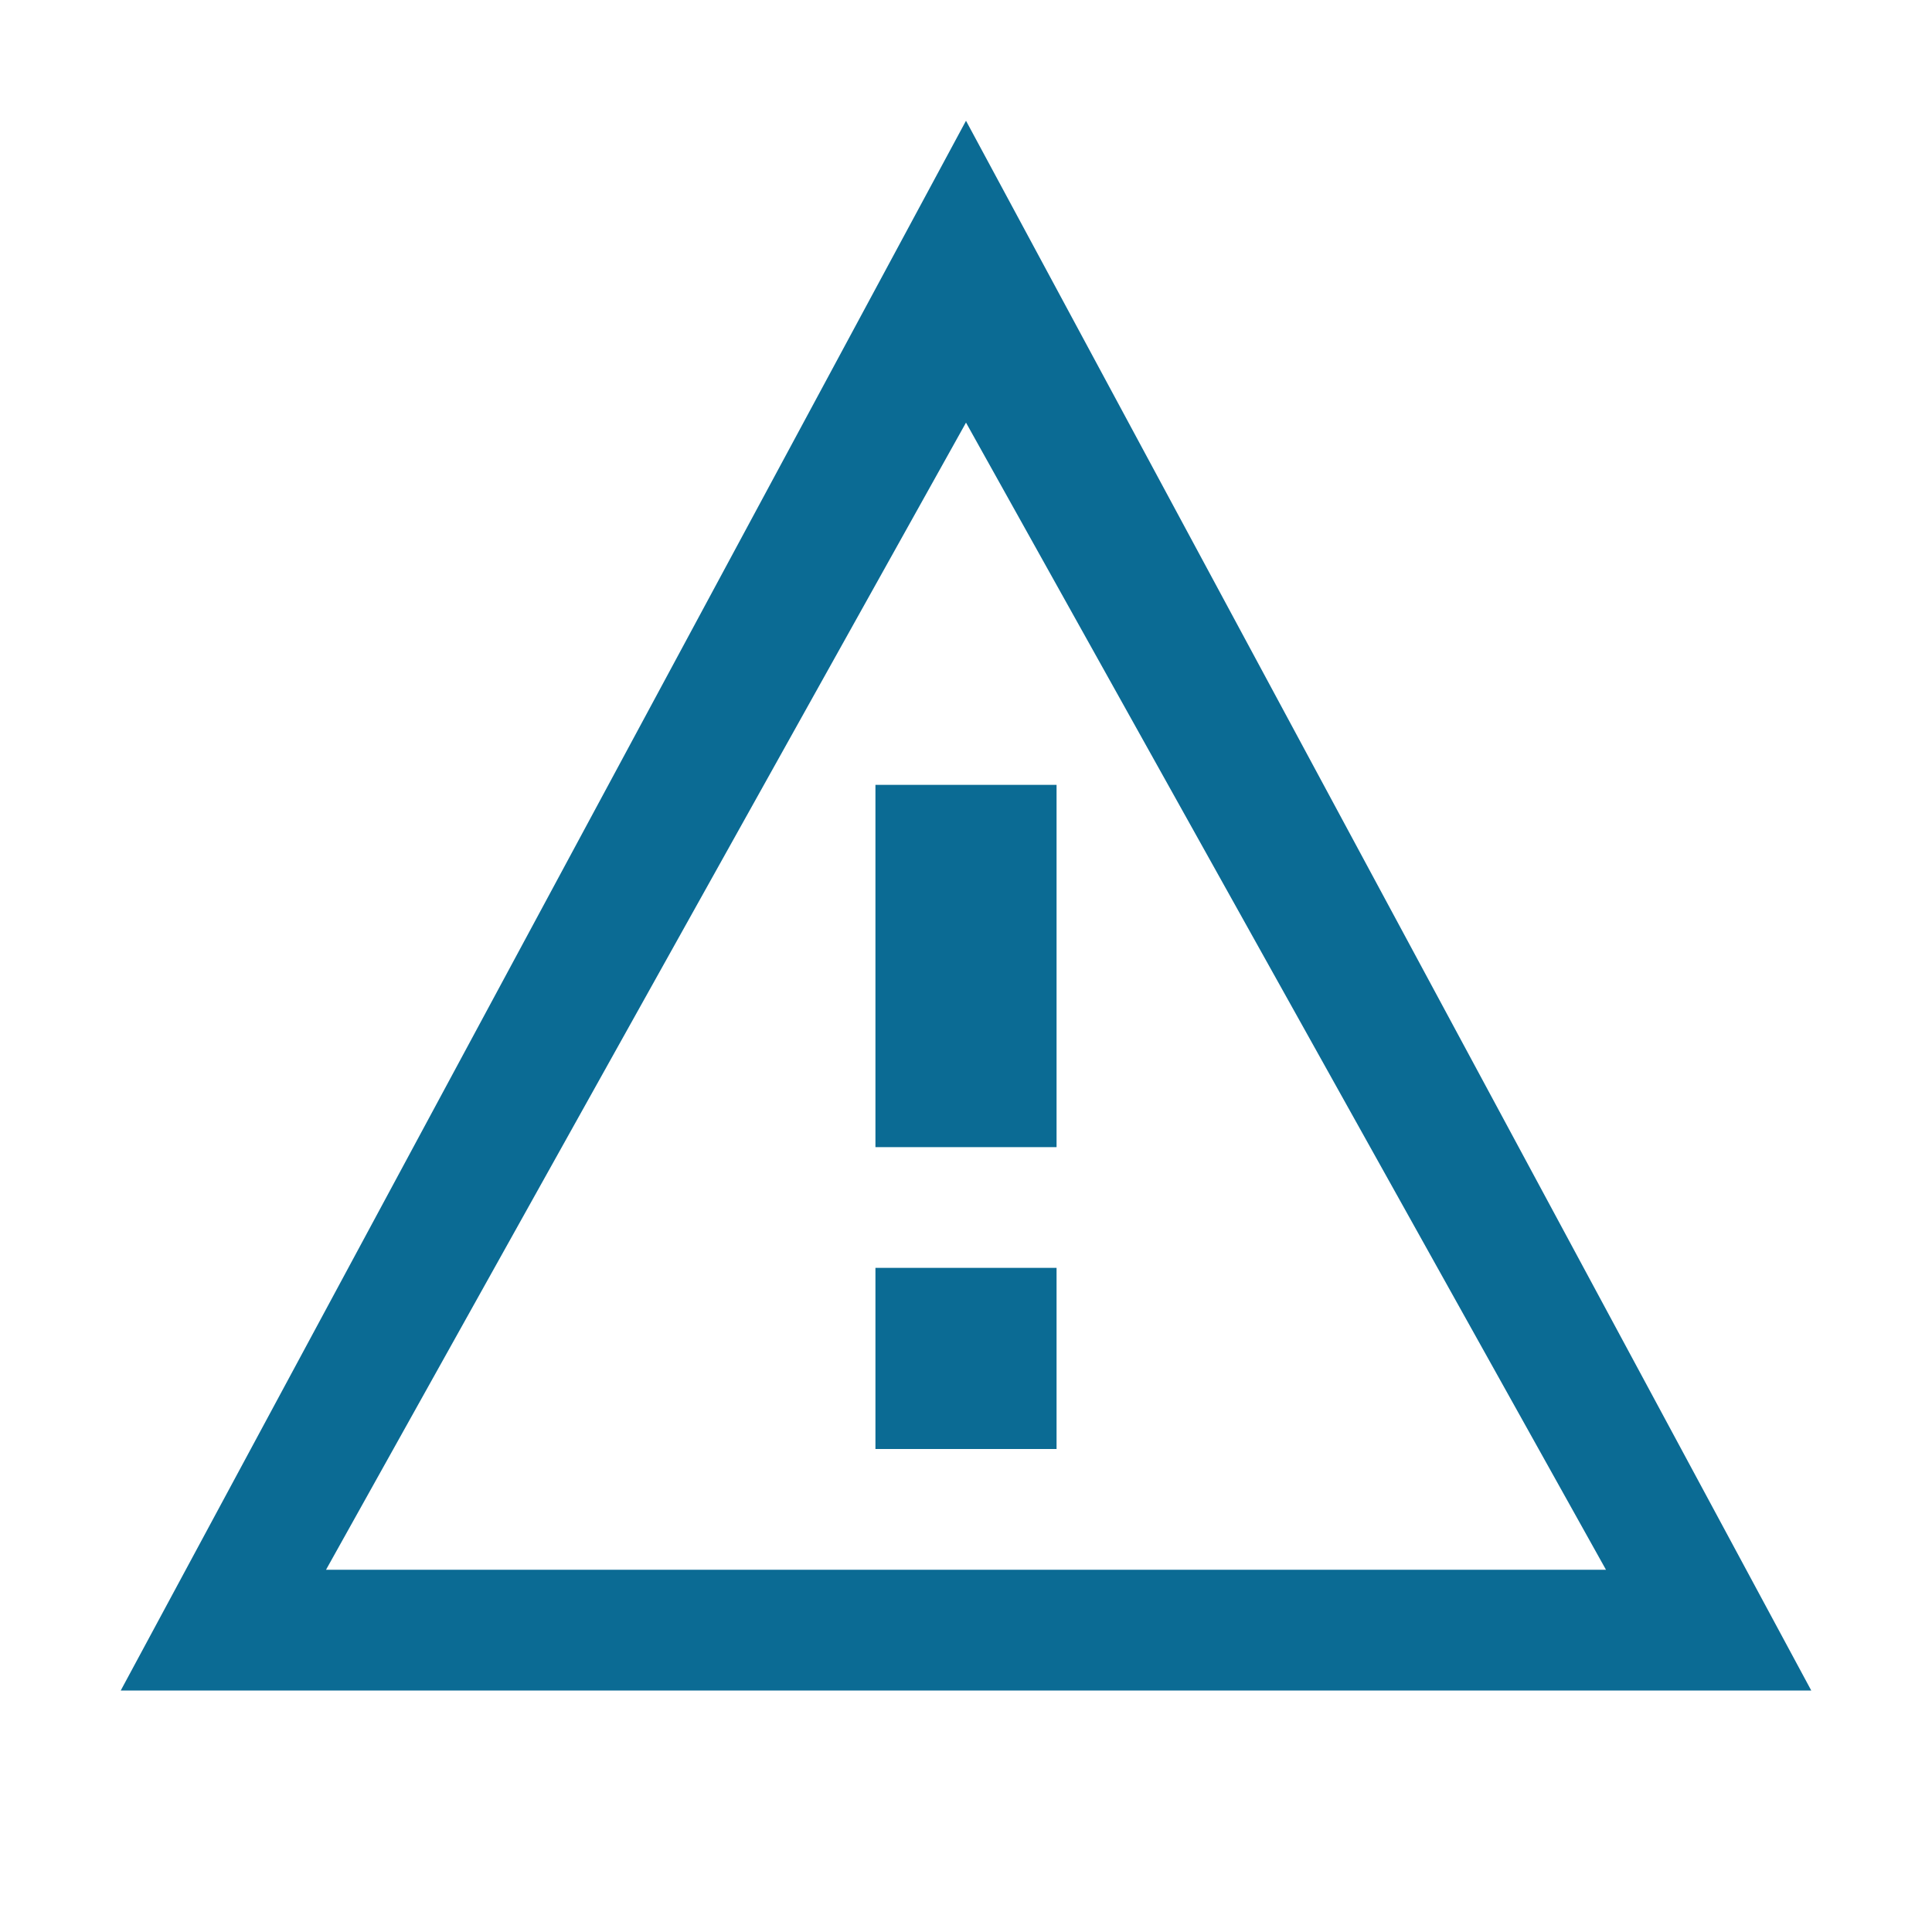
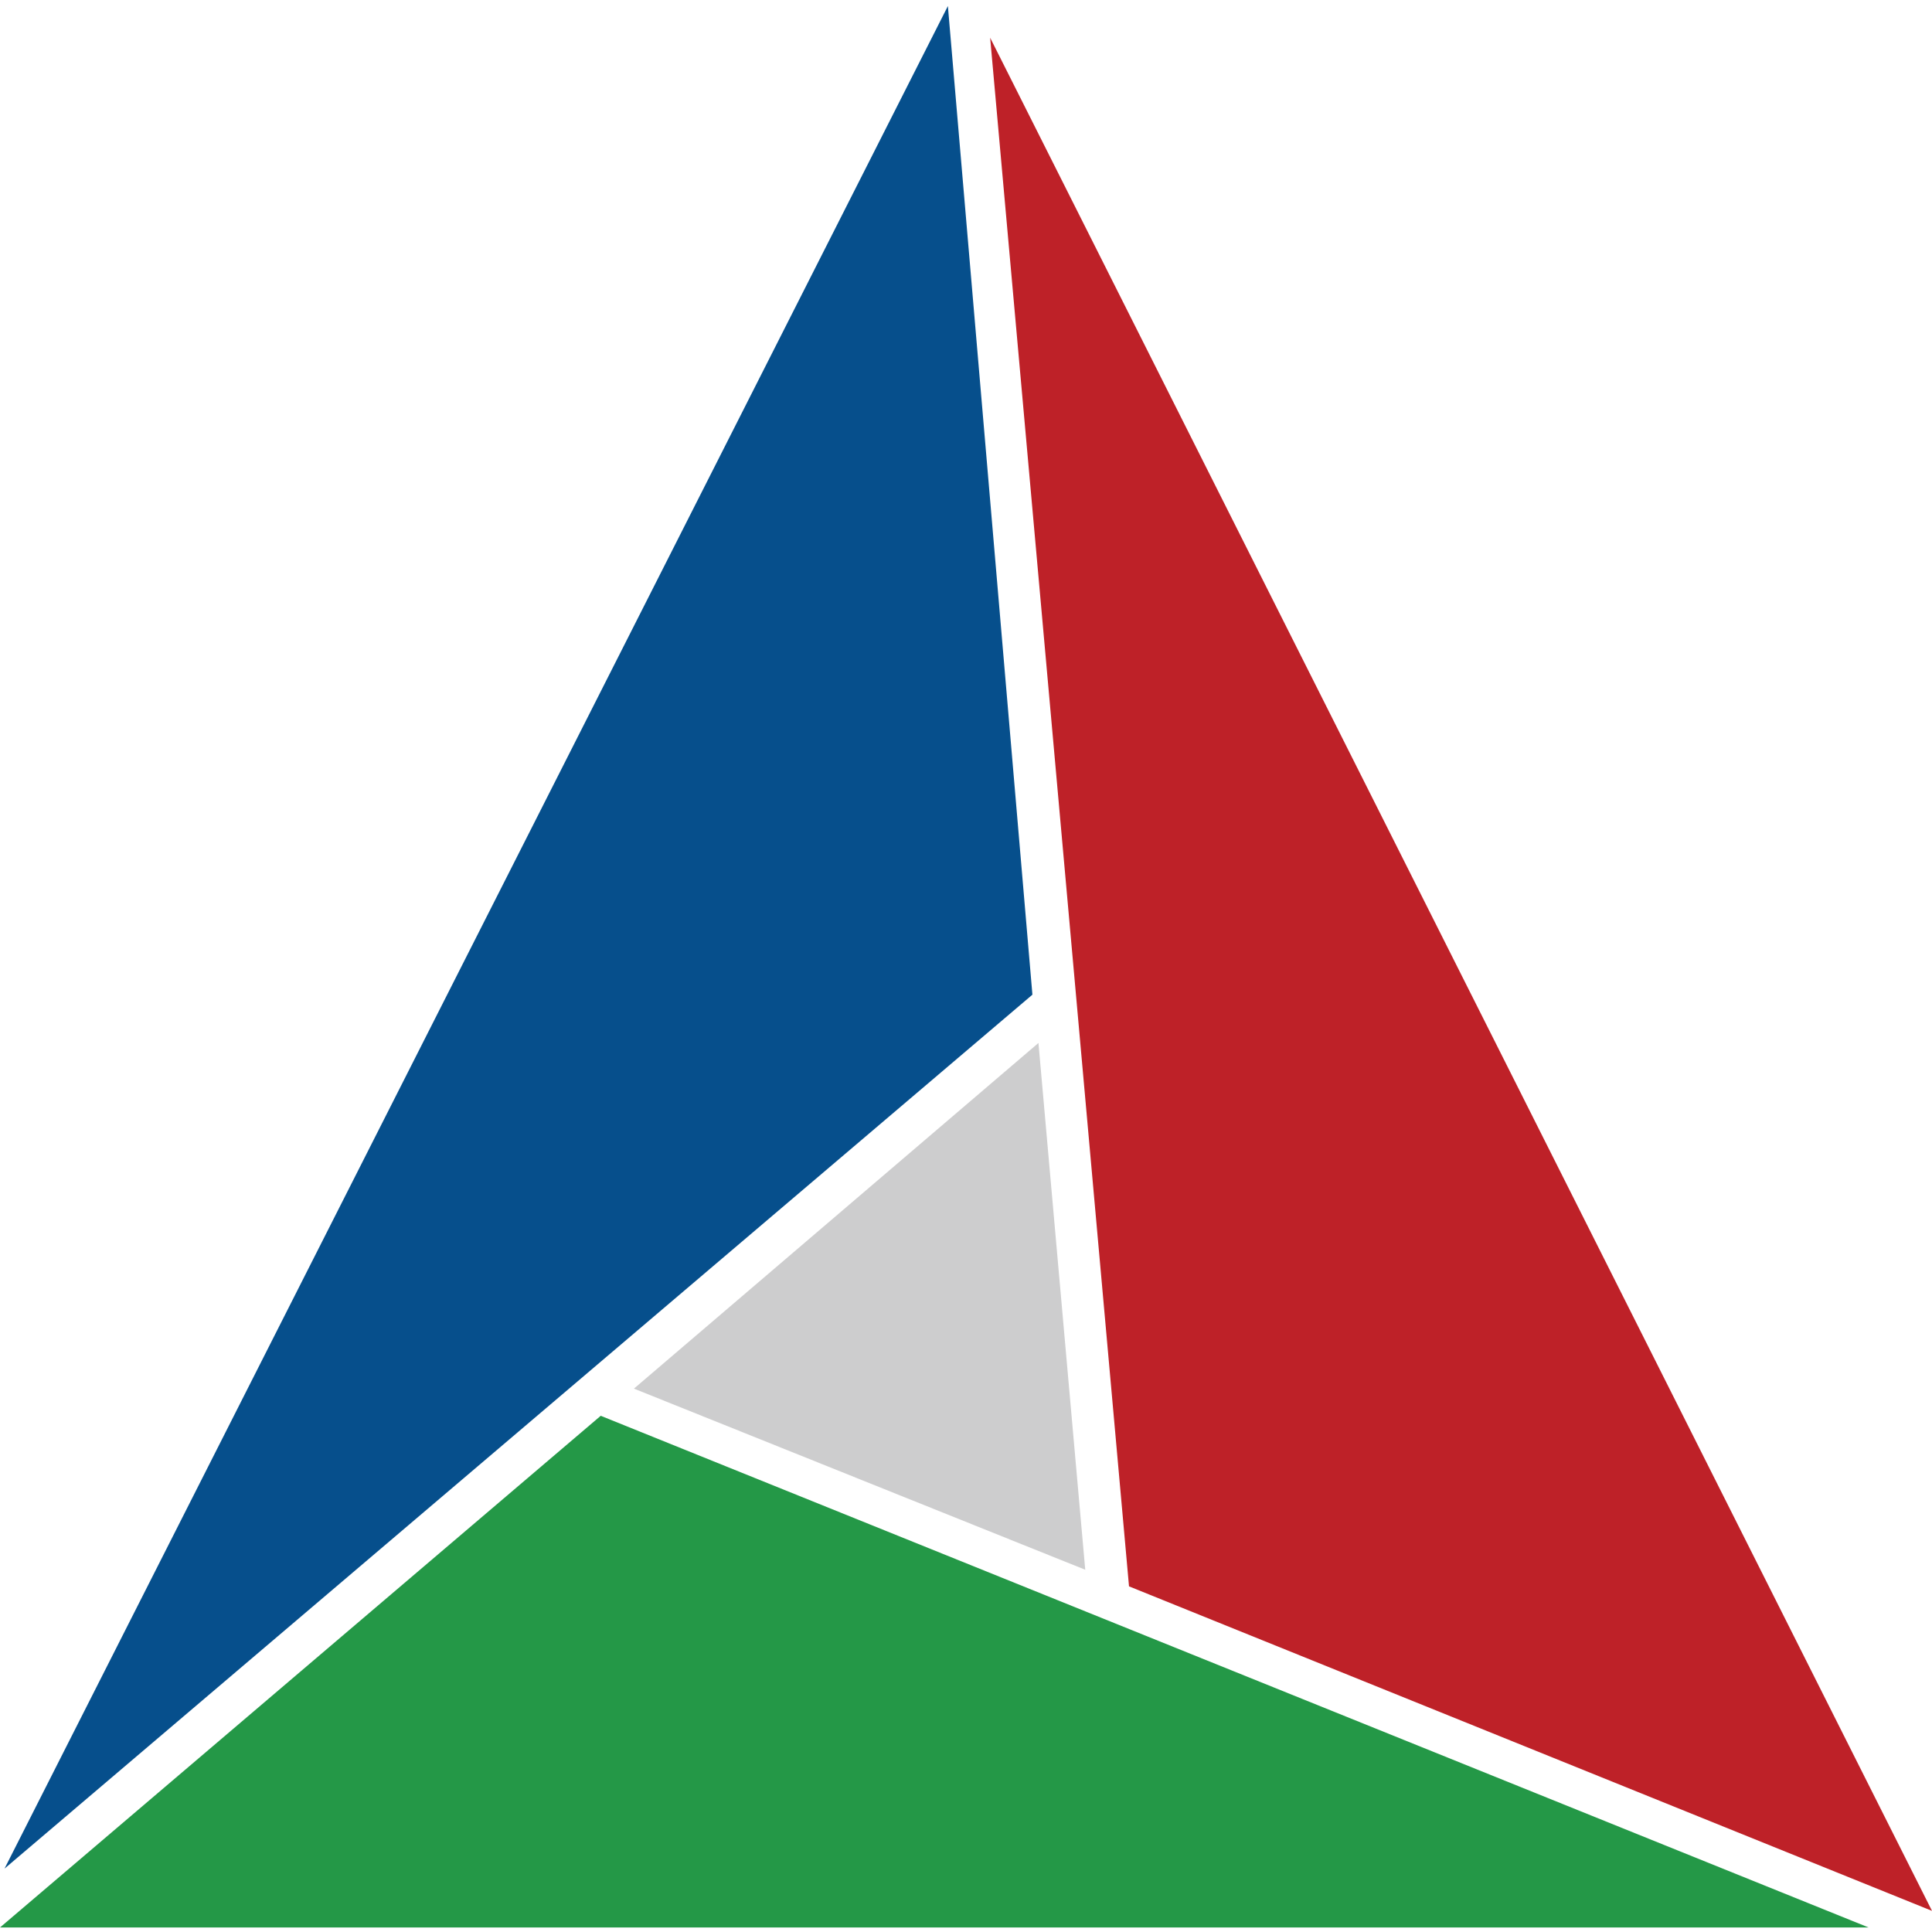
- <svg xmlns="http://www.w3.org/2000/svg" class="svg-icon" style="width: 1em;height: 1em;vertical-align: middle;fill: currentColor;overflow: hidden;" viewBox="0 0 1024 1024" version="1.1">
-   <path d="M512 64L64 896h896L512 64z m0 160l339.2 608H172.8L512 224z m-48 192v192h96V416h-96z m0 256v96h96v-96h-96z" fill="#0b6b94" />
+ <svg xmlns="http://www.w3.org/2000/svg" viewBox="0 0 128 128">
+   <path fill="#064F8C" d="M62.8.4L.3 123.8l68.1-57.9z" />
+   <path fill="#249847" d="M123.8 127.7l-84-33.9L0 127.7z" />
+   <path fill="#BE2128" d="M128 126.6L65.6 2.5l9.2 102.6z" />
+   <path fill="#CDCDCE" d="M71.9 104l-3.1-34.9L42 92z" />
</svg>
